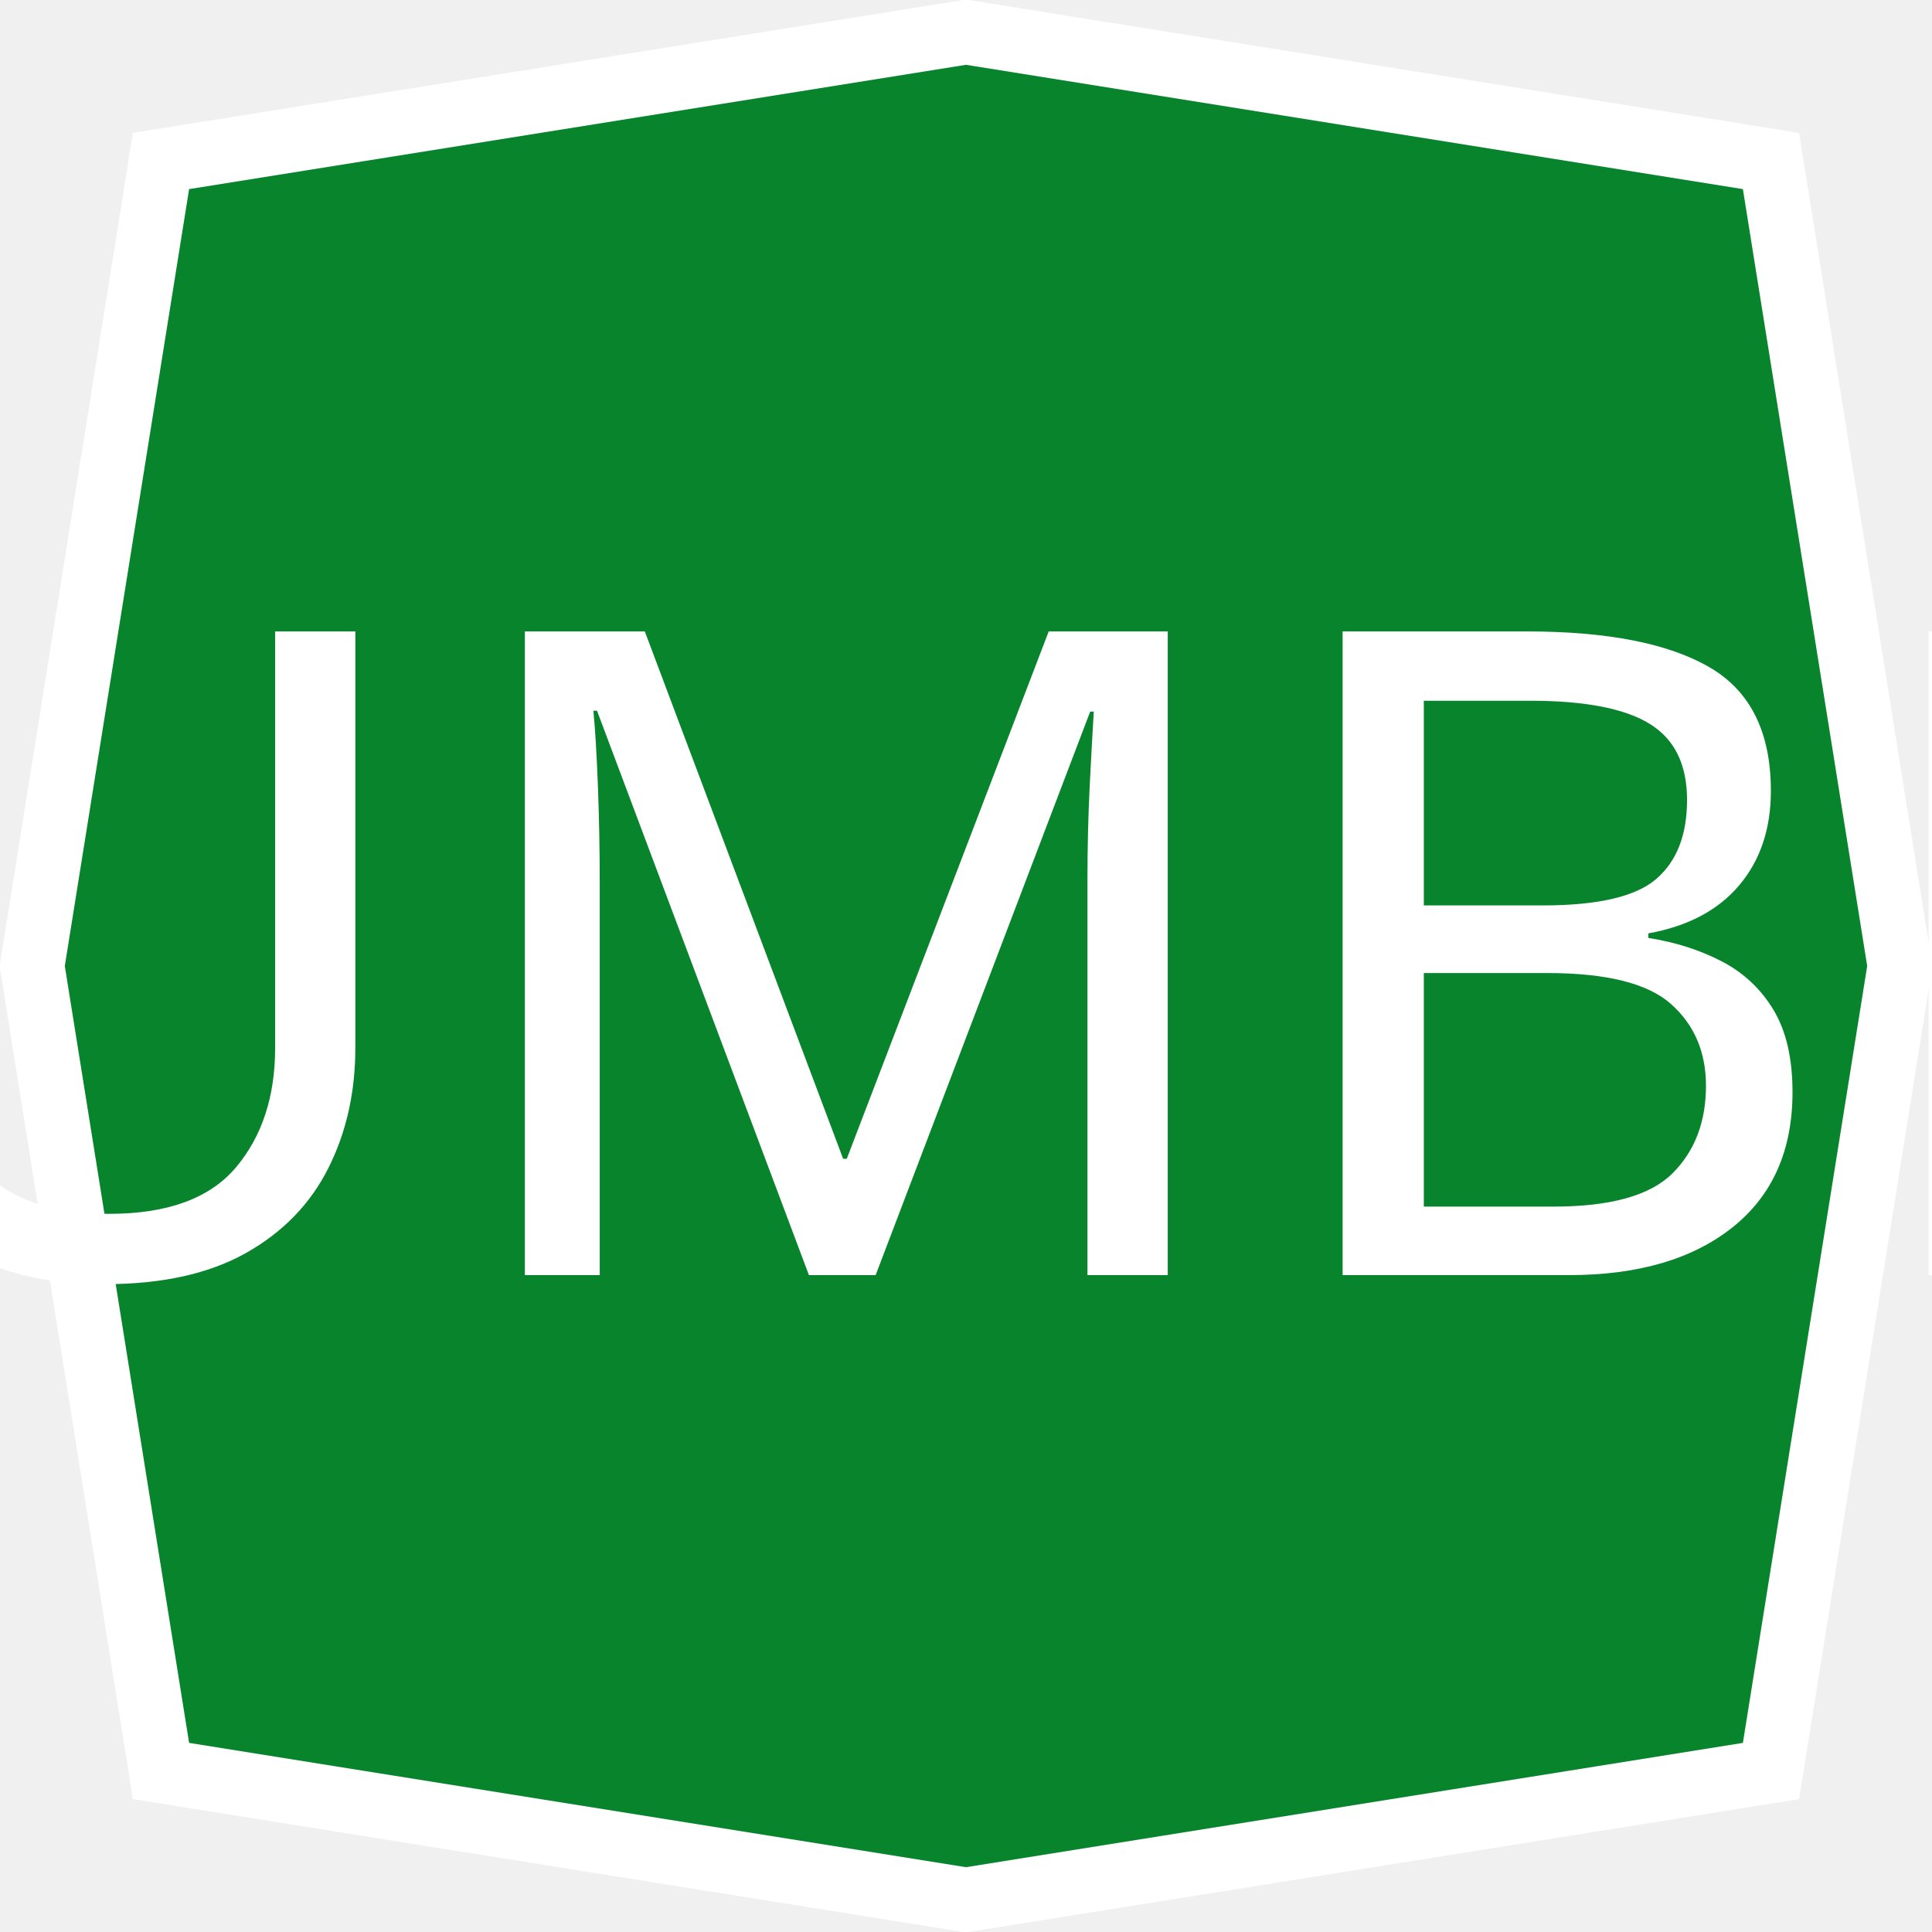
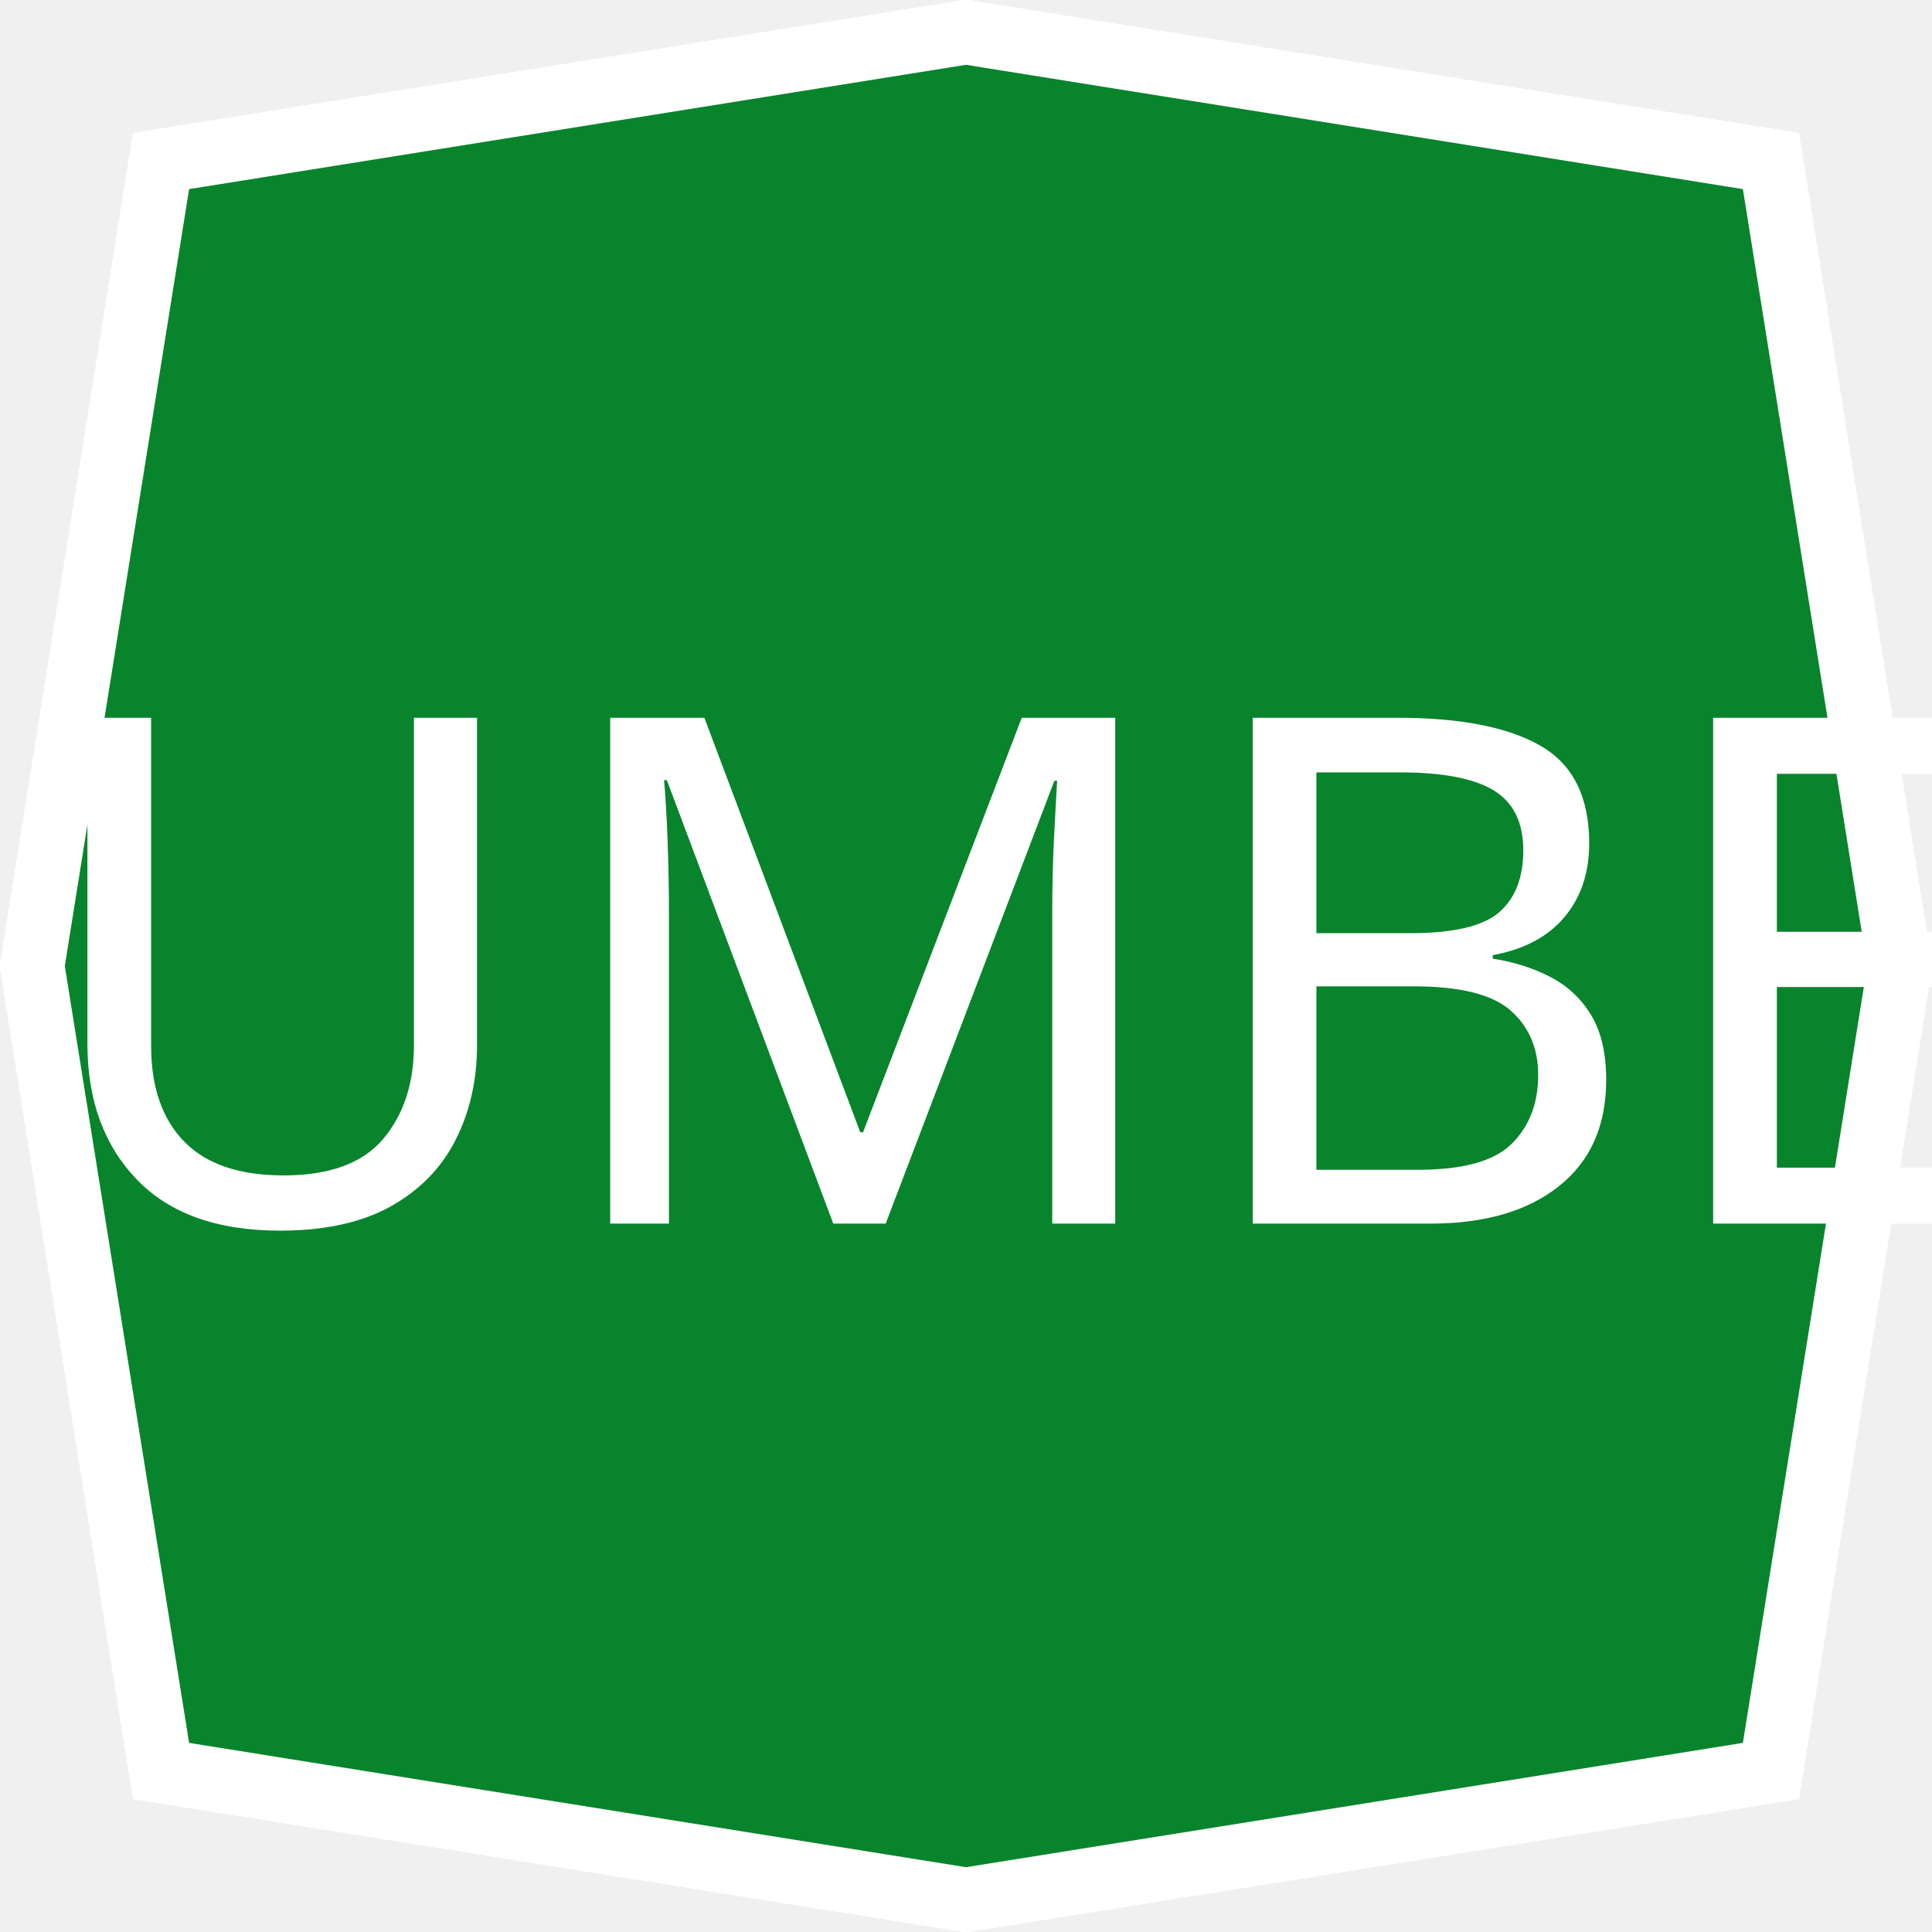
<svg xmlns="http://www.w3.org/2000/svg" width="300" height="300" version="1.1" viewBox="0 0 300 300">
  <path id="pathOttagono" d="m25 25 125-20 125 20 20 125-20 125-125 20-125-20-20-125 20-125z" stroke="#fff" stroke-width="10" fill="#08842c" />
-   <text letter-spacing="0px" text-anchor="middle" word-spacing="0px" text-align="center" font-size="140px" line-height="100%" x="0" y="0" font-family="'Roadgeek 2005 Engschrift'" fill="#fff">
-     <tspan x="155" y="198">***NUMBER***</tspan>
+   <text letter-spacing="0px" text-anchor="middle" word-spacing="0px" text-align="center" font-size="110px" line-height="100%" x="0" y="0" font-family="'LLMNARRO'" fill="#fff">
+     <tspan x="152.5" y="190">***NUMBER***</tspan>
  </text>
</svg>
